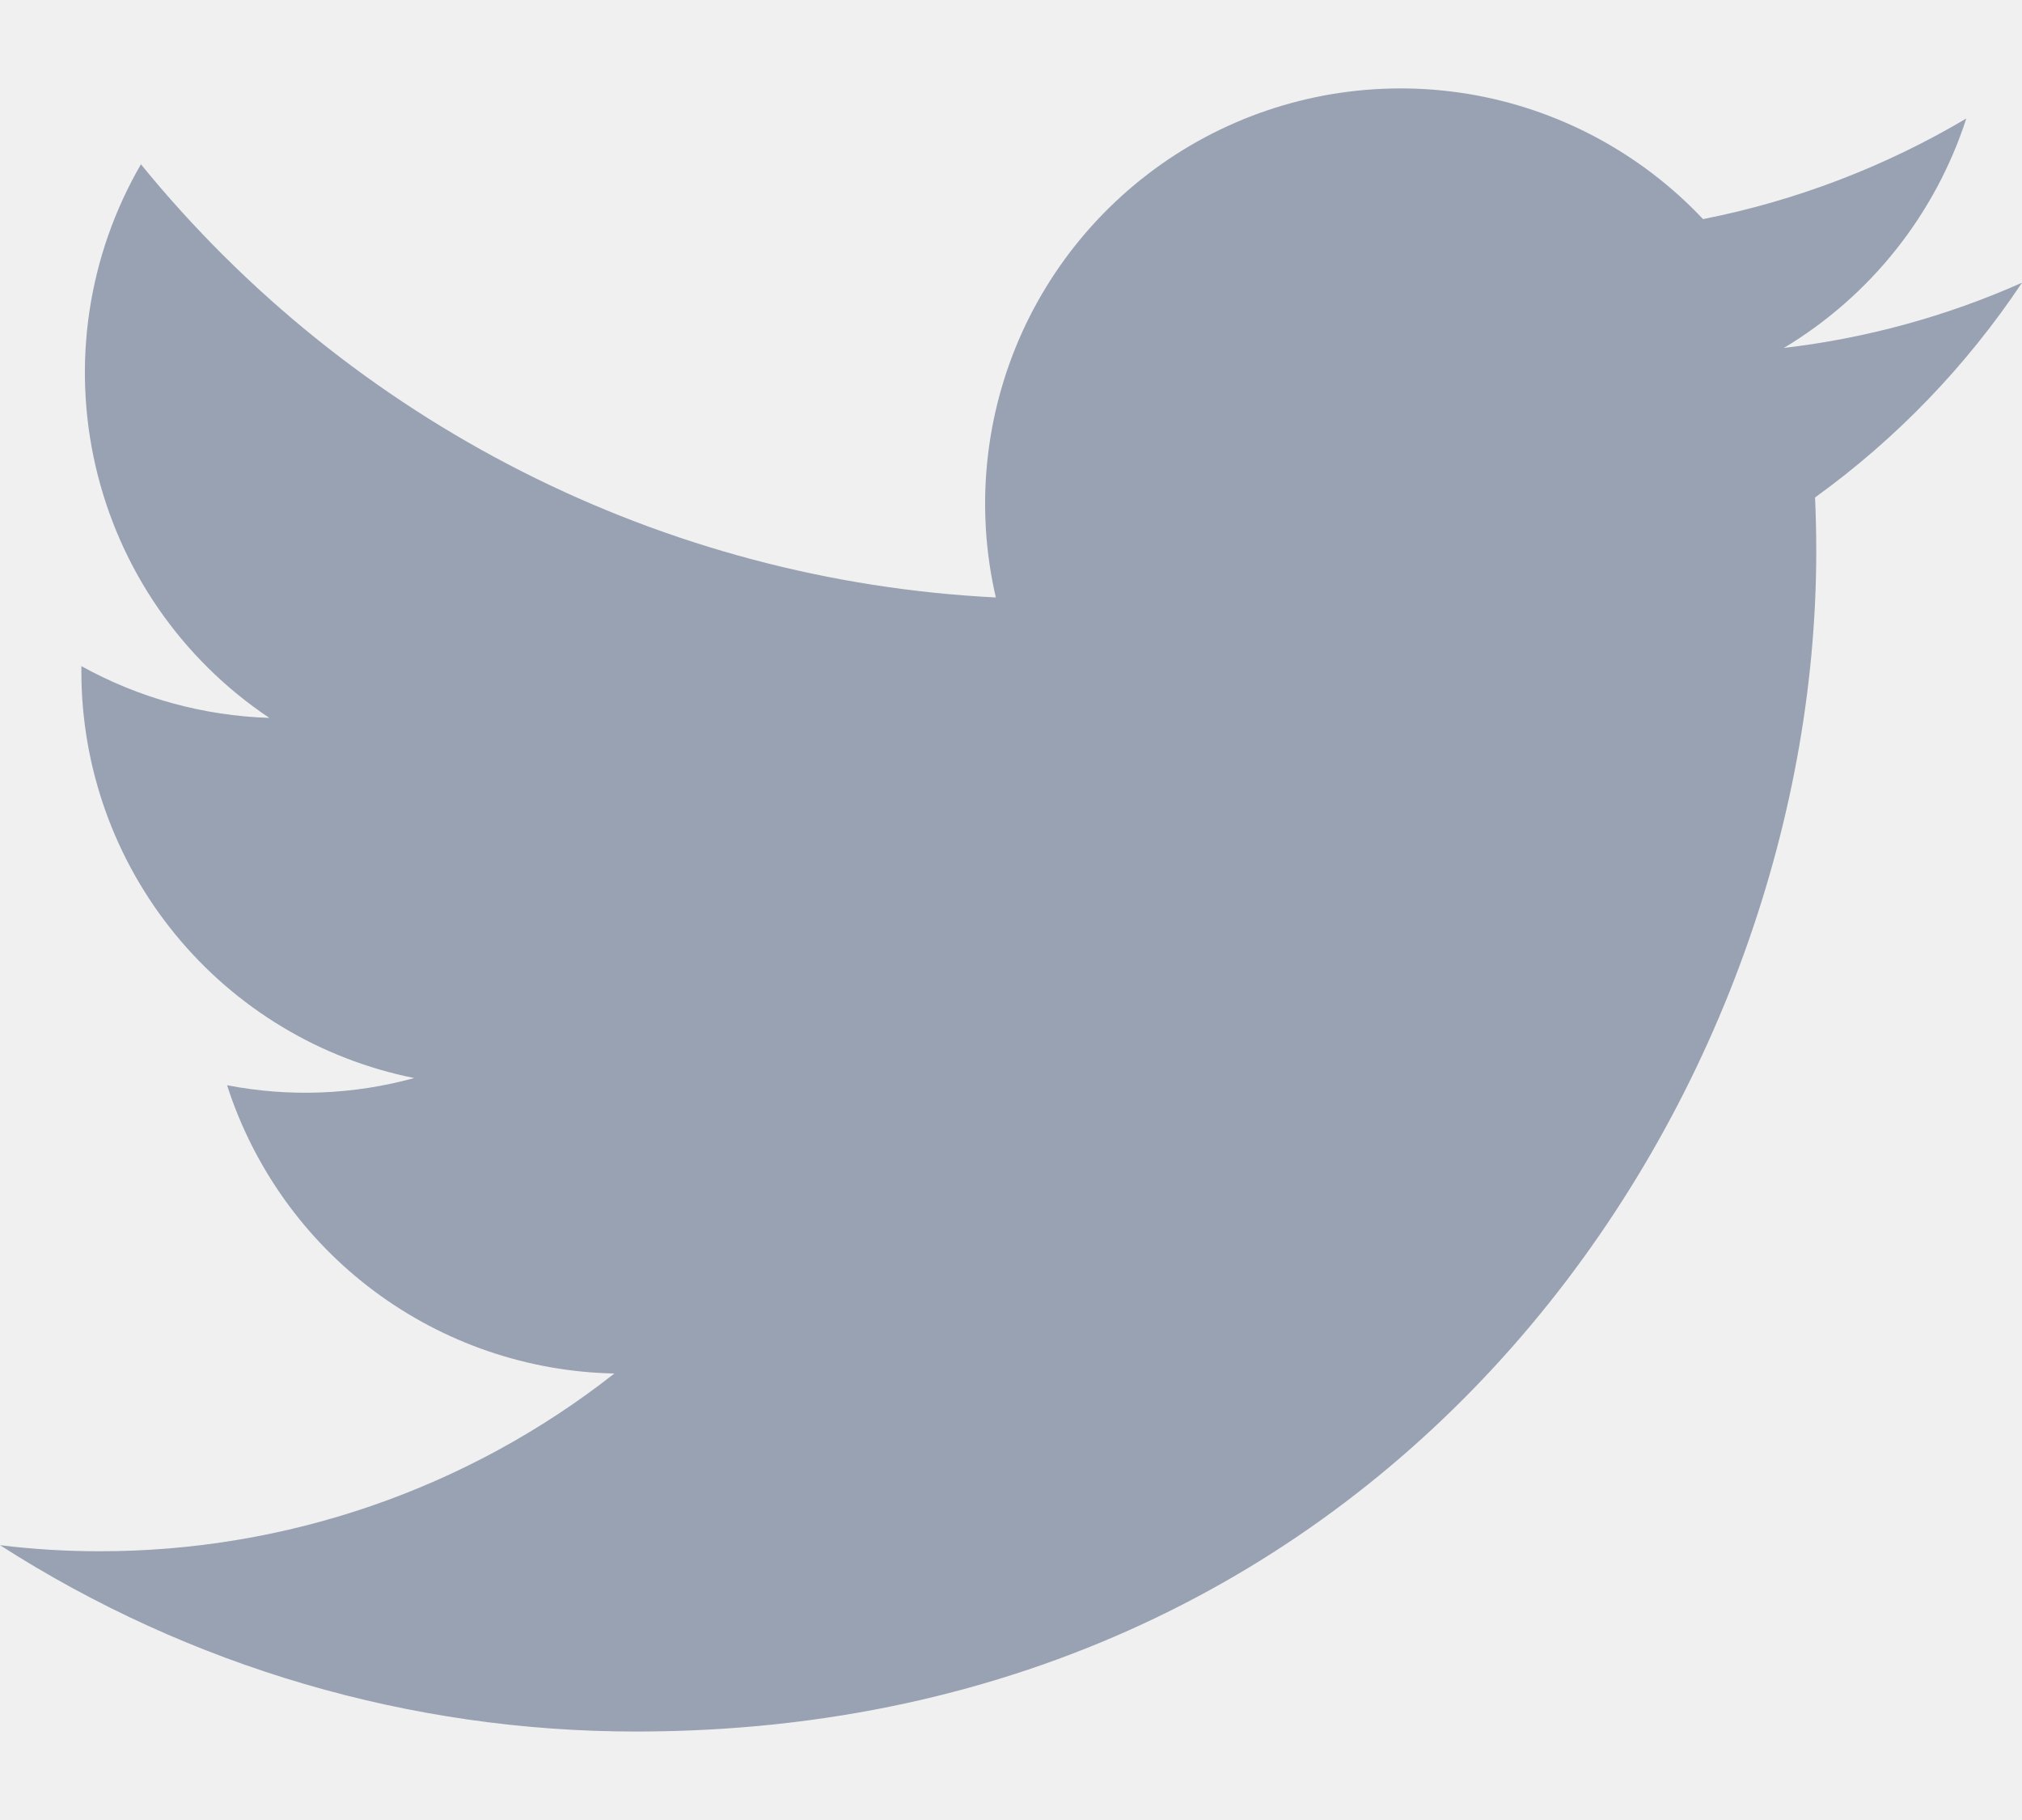
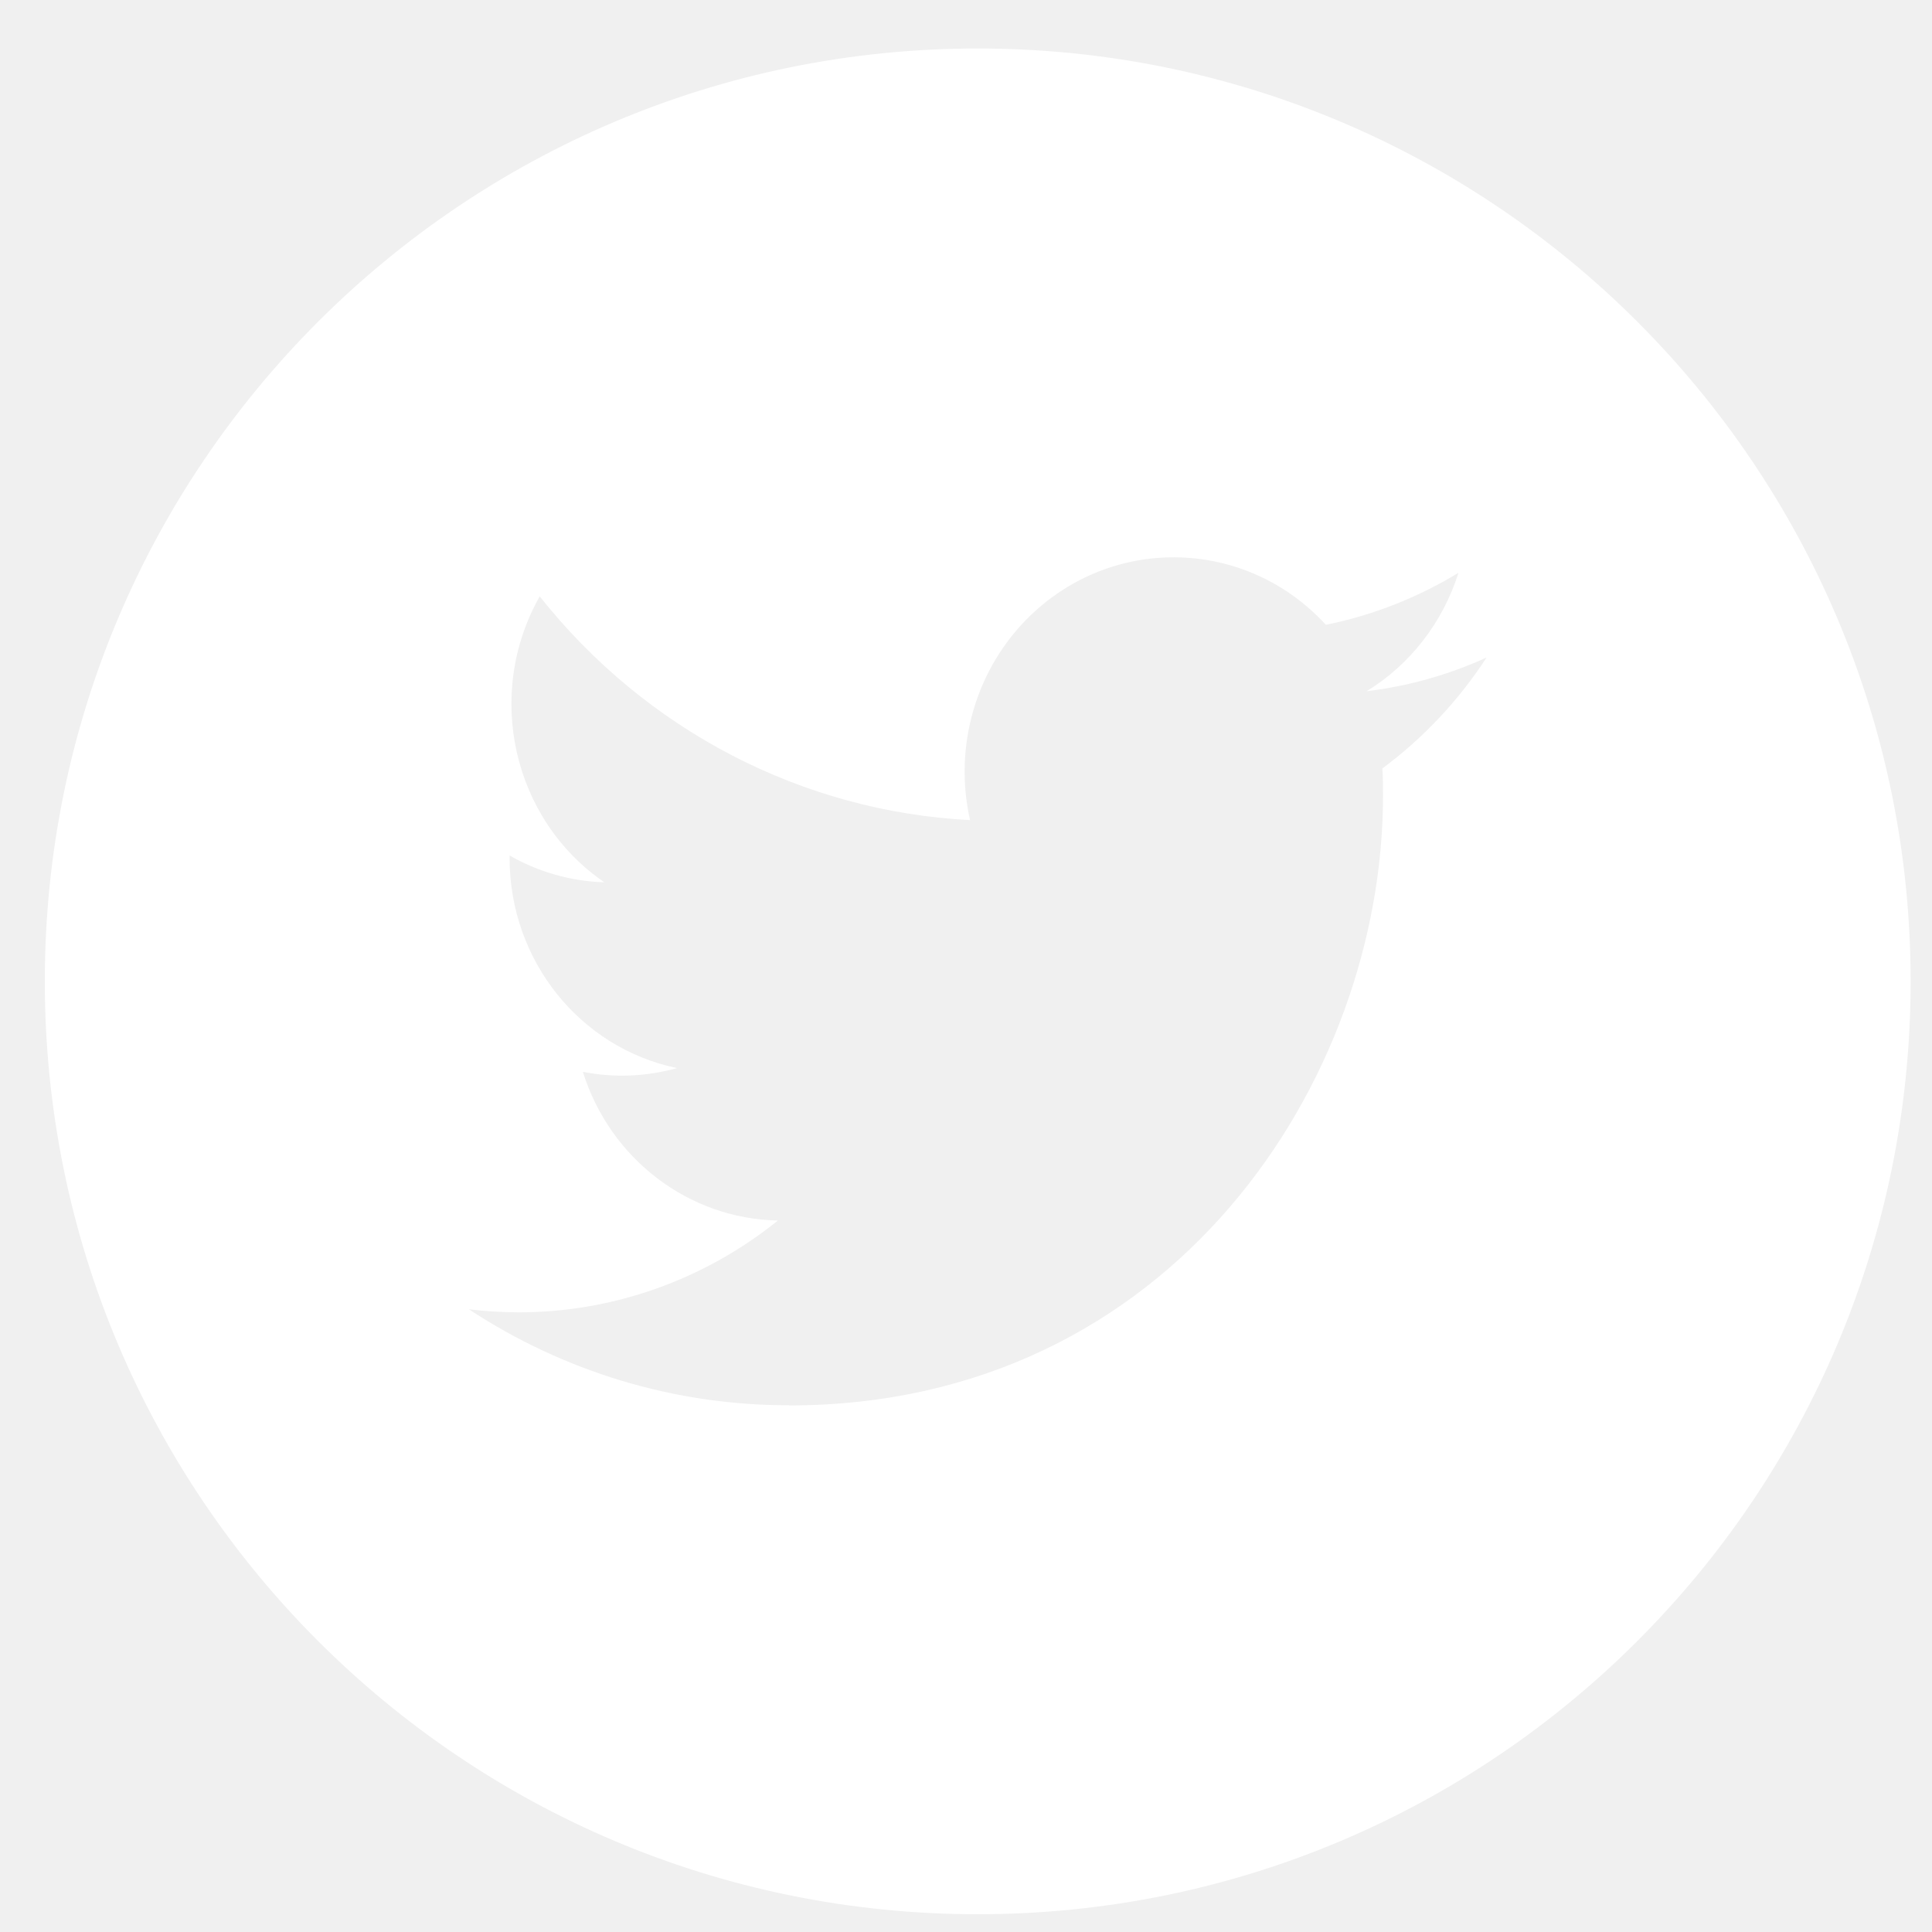
- <svg xmlns="http://www.w3.org/2000/svg" width="20" height="18" viewBox="0 0 20 18" fill="none">
-   <path d="M6.292 17.125C13.837 17.125 17.965 10.872 17.965 5.452C17.965 5.276 17.961 5.096 17.953 4.92C18.757 4.34 19.45 3.62 20 2.796C19.252 3.129 18.458 3.346 17.645 3.441C18.501 2.927 19.142 2.121 19.449 1.172C18.644 1.649 17.763 1.986 16.845 2.167C16.226 1.51 15.408 1.074 14.516 0.928C13.625 0.783 12.711 0.934 11.915 1.36C11.119 1.786 10.485 2.462 10.111 3.284C9.738 4.107 9.646 5.029 9.85 5.909C8.219 5.827 6.623 5.403 5.167 4.665C3.71 3.927 2.425 2.891 1.394 1.625C0.87 2.528 0.71 3.596 0.946 4.613C1.182 5.631 1.796 6.52 2.664 7.1C2.012 7.079 1.375 6.904 0.805 6.588V6.639C0.804 7.587 1.132 8.506 1.732 9.239C2.332 9.973 3.168 10.476 4.097 10.662C3.493 10.828 2.86 10.852 2.246 10.733C2.508 11.548 3.018 12.261 3.705 12.772C4.392 13.283 5.221 13.567 6.077 13.584C4.624 14.726 2.828 15.345 0.98 15.342C0.653 15.342 0.325 15.322 0 15.282C1.877 16.486 4.061 17.126 6.292 17.125Z" fill="#98A2B3" />
+ <svg xmlns="http://www.w3.org/2000/svg" width="31" height="31" viewBox="0 0 31 31" fill="none">
+   <path fill-rule="evenodd" clip-rule="evenodd" d="M15.688 30.715C23.955 30.715 30.657 24.014 30.657 15.747C30.657 7.48 23.955 0.778 15.688 0.778C7.421 0.778 0.719 7.48 0.719 15.747C0.719 24.014 7.421 30.715 15.688 30.715ZM22.191 12.774C22.191 12.626 22.191 12.478 22.181 12.33C22.836 11.844 23.403 11.242 23.853 10.55C23.242 10.829 22.593 11.011 21.929 11.091C22.628 10.662 23.151 9.986 23.402 9.191C22.744 9.591 22.024 9.874 21.274 10.025C20.006 8.642 17.884 8.575 16.534 9.876C15.664 10.715 15.295 11.966 15.565 13.159C12.871 13.021 10.361 11.716 8.66 9.569C7.771 11.14 8.225 13.148 9.697 14.157C9.164 14.141 8.642 13.993 8.177 13.727V13.771C8.177 15.406 9.301 16.814 10.864 17.138C10.371 17.276 9.854 17.297 9.352 17.198C9.791 18.597 11.048 19.556 12.482 19.584C11.295 20.54 9.829 21.058 8.321 21.057C8.054 21.056 7.788 21.04 7.523 21.008C9.056 22.016 10.838 22.551 12.659 22.548V22.551C18.821 22.551 22.191 17.314 22.191 12.774Z" fill="white" />
</svg>
